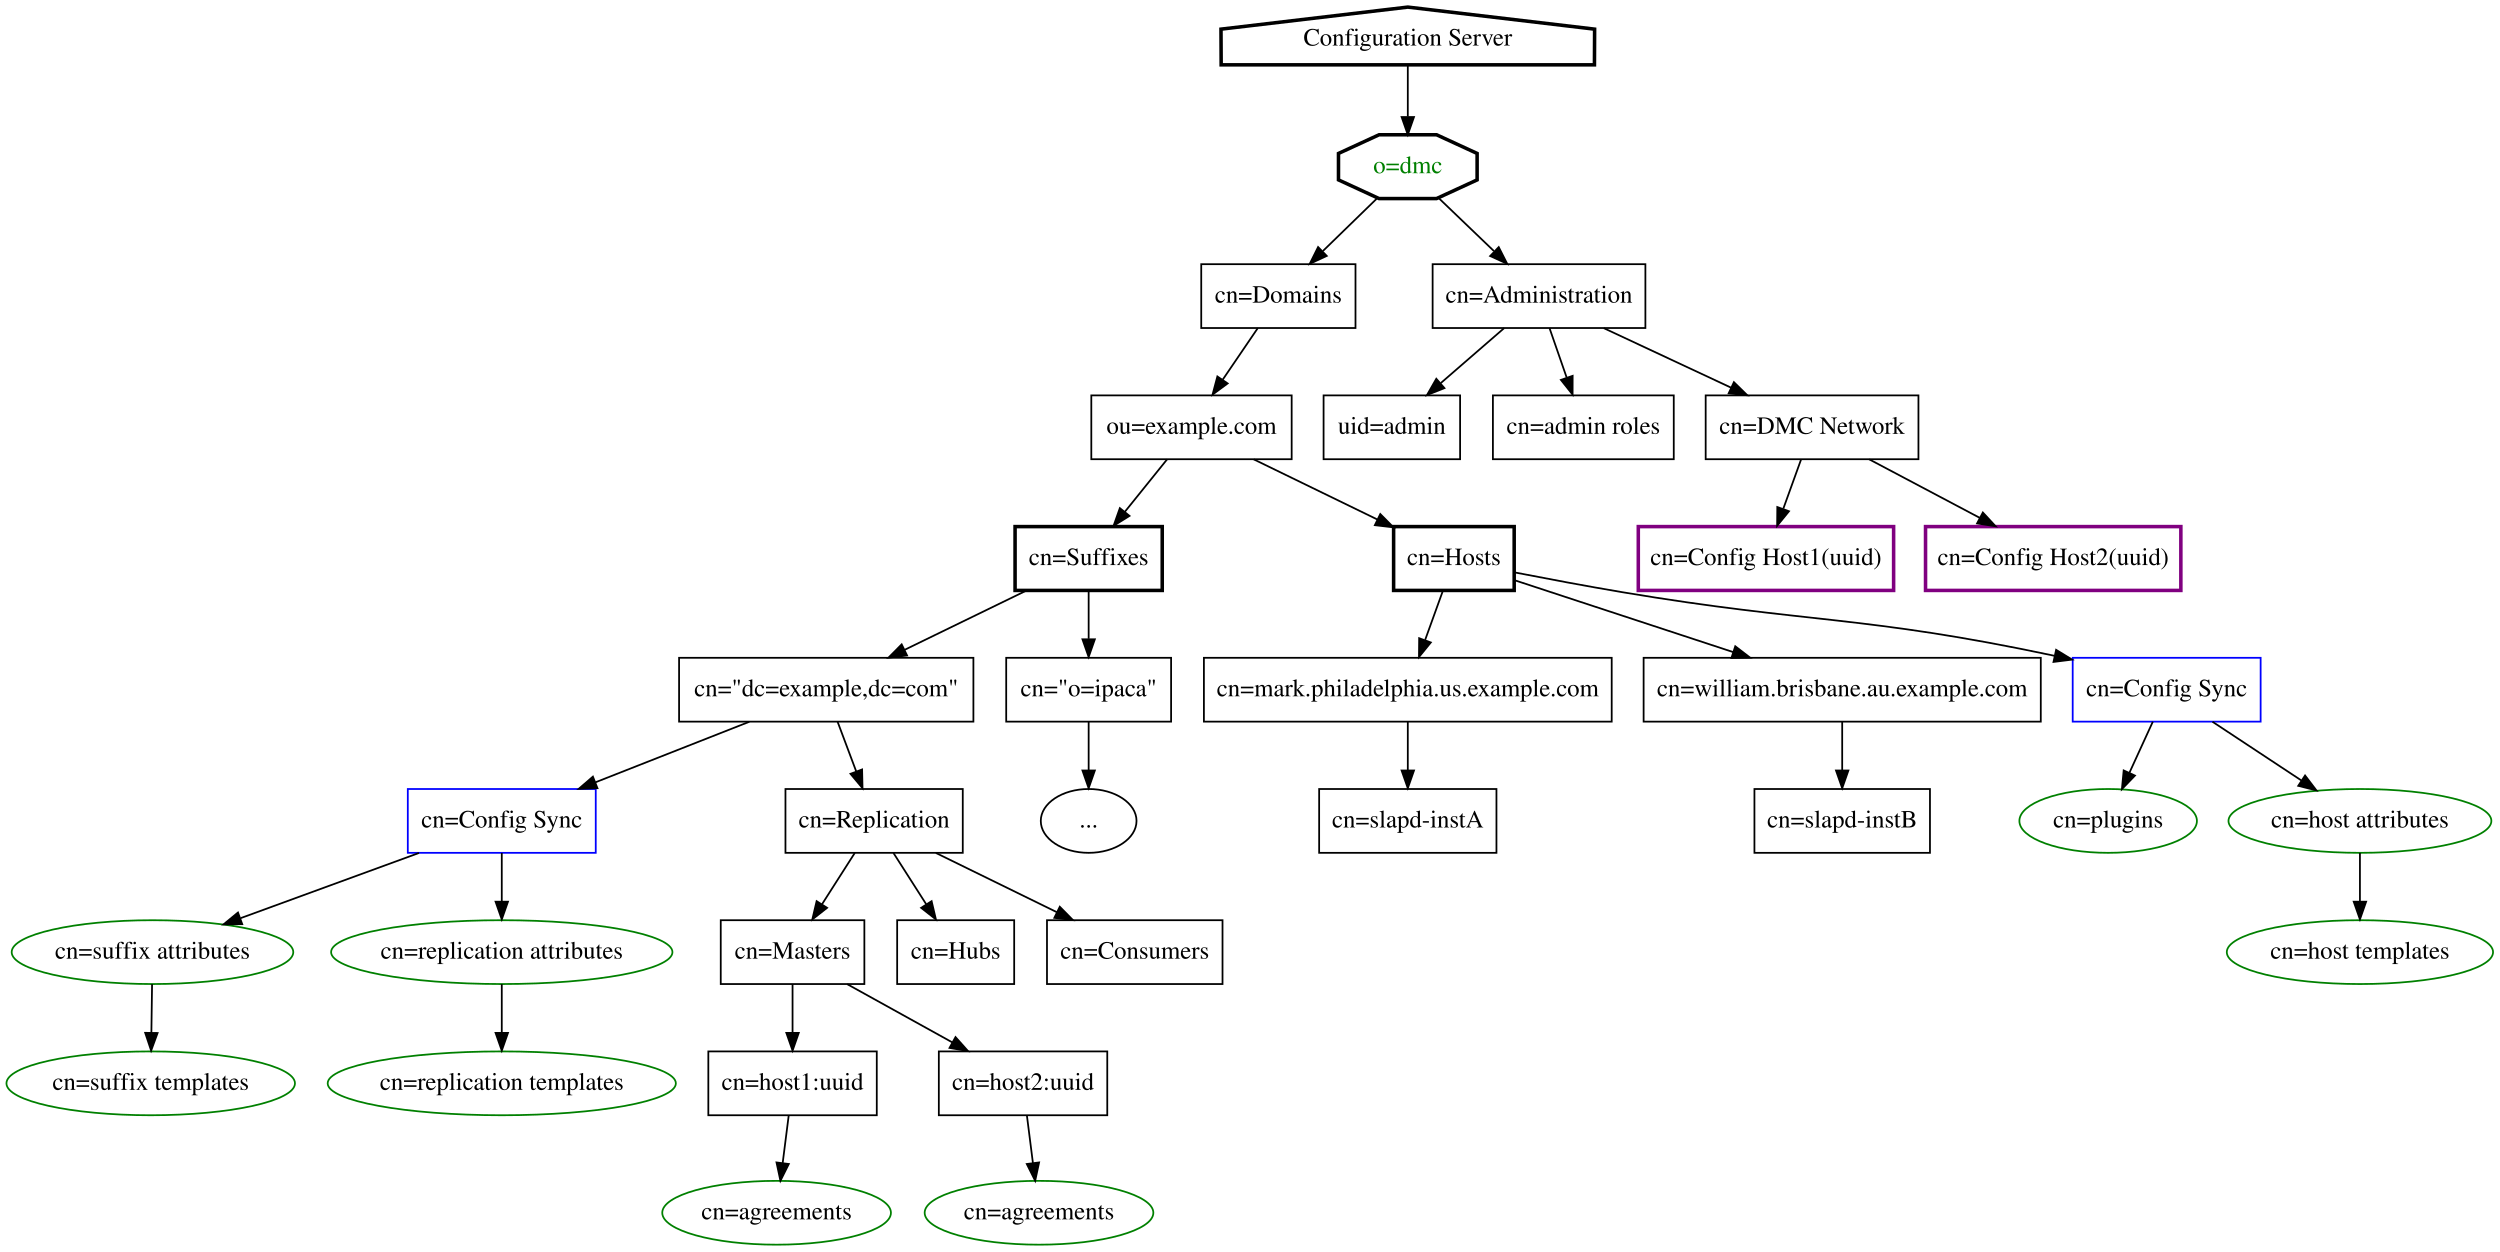
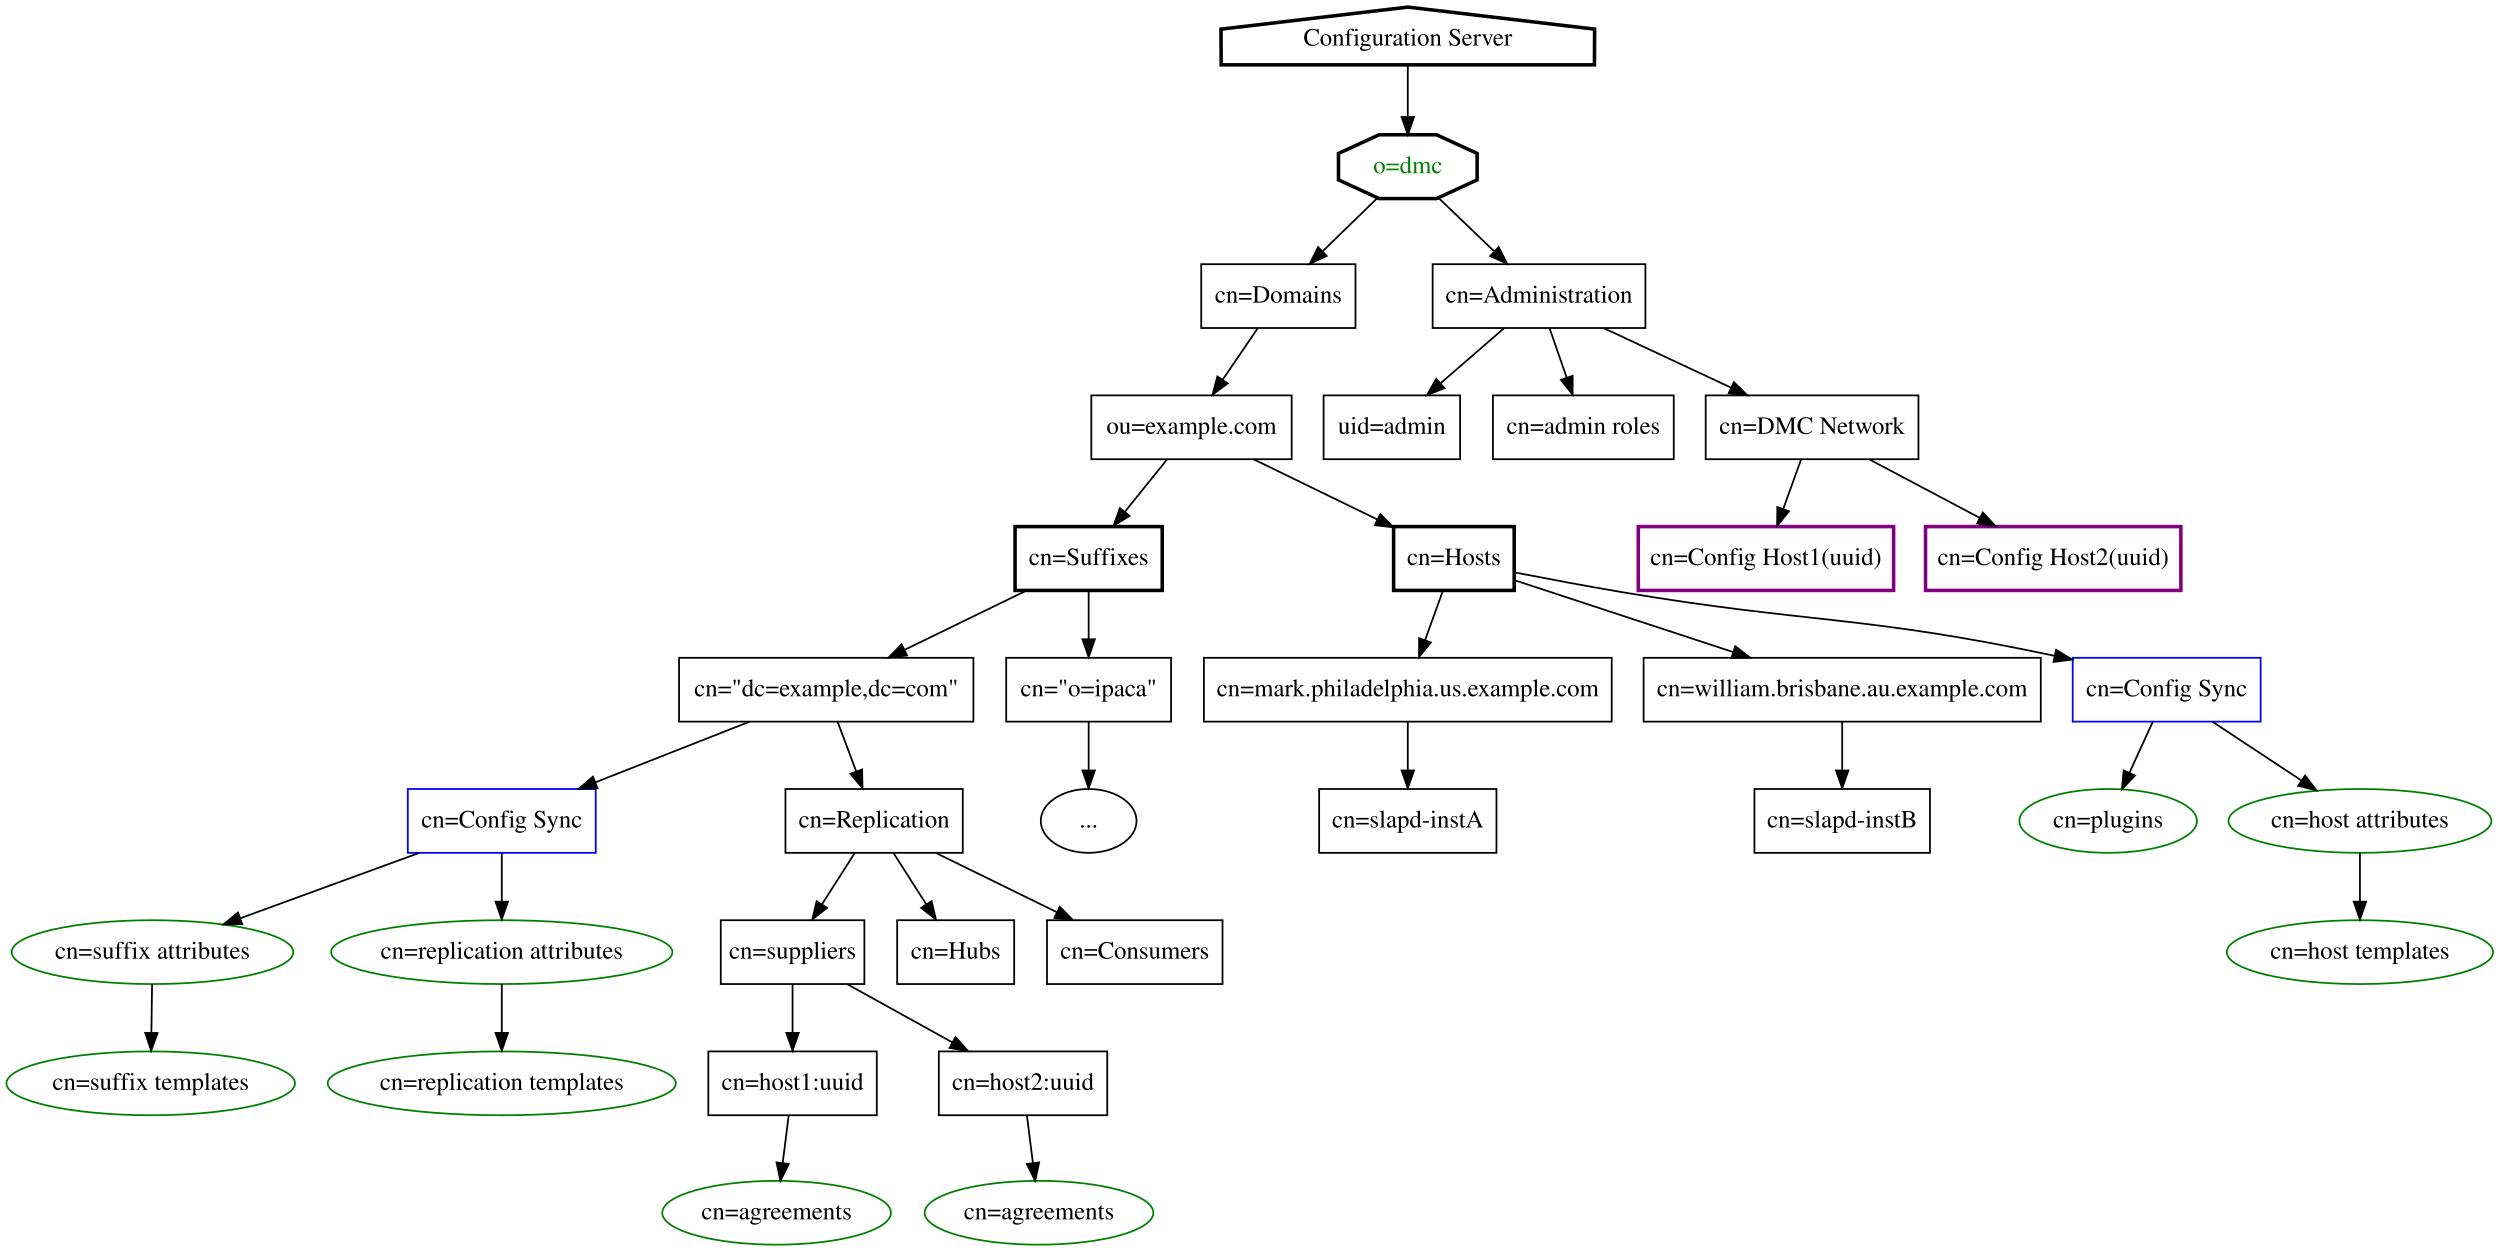
<svg xmlns="http://www.w3.org/2000/svg" width="1410pt" height="706pt" viewBox="0.00 0.00 1410.00 706.00">
  <g id="graph0" class="graph" transform="scale(1 1) rotate(0) translate(4 702)">
    <polygon fill="white" stroke="white" points="-4,5 -4,-702 1407,-702 1407,5 -4,5" />
    <g id="node1" class="node">
      <polygon fill="none" stroke="black" stroke-width="2" points="895.363,-685.562 790,-698 684.637,-685.562 684.735,-665.438 895.265,-665.438 895.363,-685.562" />
      <text text-anchor="middle" x="790" y="-676.3" font-family="Times,serif" font-size="14.00">Configuration Server</text>
    </g>
    <g id="node2" class="node">
      <polygon fill="none" stroke="black" stroke-width="2" points="829.094,-600.544 829.094,-615.456 806.193,-626 773.807,-626 750.906,-615.456 750.906,-600.544 773.807,-590 806.193,-590 829.094,-600.544" />
      <text text-anchor="middle" x="790" y="-604.3" font-family="Times,serif" font-size="14.00" fill="green">o=dmc</text>
    </g>
    <g id="edge1" class="edge">
      <path fill="none" stroke="black" d="M790,-665.17C790,-656.919 790,-646.153 790,-636.256" />
      <polygon fill="black" stroke="black" points="793.5,-636.019 790,-626.019 786.5,-636.019 793.5,-636.019" />
    </g>
    <g id="node3" class="node">
      <polygon fill="none" stroke="black" points="673.5,-517 673.5,-553 760.5,-553 760.5,-517 673.5,-517" />
      <text text-anchor="middle" x="717" y="-531.3" font-family="Times,serif" font-size="14.00">cn=Domains</text>
    </g>
    <g id="edge2" class="edge">
      <path fill="none" stroke="black" d="M772.7,-590.174C763.561,-581.286 752.178,-570.214 742.088,-560.401" />
      <polygon fill="black" stroke="black" points="744.292,-557.662 734.683,-553.198 739.411,-562.68 744.292,-557.662" />
    </g>
    <g id="node4" class="node">
      <polygon fill="none" stroke="black" points="804,-517 804,-553 924,-553 924,-517 804,-517" />
      <text text-anchor="middle" x="864" y="-531.3" font-family="Times,serif" font-size="14.00">cn=Administration</text>
    </g>
    <g id="edge3" class="edge">
      <path fill="none" stroke="black" d="M807.537,-590.174C816.801,-581.286 828.34,-570.214 838.568,-560.401" />
      <polygon fill="black" stroke="black" points="841.282,-562.647 846.075,-553.198 836.436,-557.596 841.282,-562.647" />
    </g>
    <g id="node11" class="node">
      <polygon fill="none" stroke="black" points="611.5,-443 611.5,-479 724.5,-479 724.5,-443 611.5,-443" />
      <text text-anchor="middle" x="668" y="-457.3" font-family="Times,serif" font-size="14.00">ou=example.com</text>
    </g>
    <g id="edge9" class="edge">
      <path fill="none" stroke="black" d="M705.388,-516.937C699.494,-508.277 692.209,-497.573 685.64,-487.921" />
      <polygon fill="black" stroke="black" points="688.389,-485.739 679.869,-479.441 682.602,-489.677 688.389,-485.739" />
    </g>
    <g id="node23" class="node">
      <polygon fill="none" stroke="black" points="742.5,-443 742.5,-479 819.5,-479 819.5,-443 742.5,-443" />
      <text text-anchor="middle" x="781" y="-457.3" font-family="Times,serif" font-size="14.00">uid=admin</text>
    </g>
    <g id="edge4" class="edge">
      <path fill="none" stroke="black" d="M844.33,-516.937C833.658,-507.679 820.293,-496.086 808.595,-485.938" />
      <polygon fill="black" stroke="black" points="810.664,-483.099 800.816,-479.19 806.077,-488.387 810.664,-483.099" />
    </g>
    <g id="node24" class="node">
      <polygon fill="none" stroke="black" points="838,-443 838,-479 940,-479 940,-443 838,-443" />
      <text text-anchor="middle" x="889" y="-457.3" font-family="Times,serif" font-size="14.00">cn=admin roles</text>
    </g>
    <g id="edge5" class="edge">
      <path fill="none" stroke="black" d="M869.925,-516.937C872.809,-508.63 876.346,-498.444 879.588,-489.108" />
      <polygon fill="black" stroke="black" points="882.97,-490.035 882.944,-479.441 876.358,-487.739 882.97,-490.035" />
    </g>
    <g id="node5" class="node">
      <polygon fill="none" stroke="black" points="958,-443 958,-479 1078,-479 1078,-443 958,-443" />
      <text text-anchor="middle" x="1018" y="-457.3" font-family="Times,serif" font-size="14.00">cn=DMC Network</text>
    </g>
    <g id="edge6" class="edge">
      <path fill="none" stroke="black" d="M900.496,-516.937C921.994,-506.886 949.38,-494.082 972.305,-483.364" />
      <polygon fill="black" stroke="black" points="973.923,-486.471 981.5,-479.065 970.958,-480.13 973.923,-486.471" />
    </g>
    <g id="node32" class="node">
      <polygon fill="none" stroke="purple" stroke-width="2" points="920,-369 920,-405 1064,-405 1064,-369 920,-369" />
      <text text-anchor="middle" x="992" y="-383.3" font-family="Times,serif" font-size="14.00">cn=Config Host1(uuid)</text>
    </g>
    <g id="edge7" class="edge">
      <path fill="none" stroke="black" d="M1011.84,-442.937C1008.84,-434.63 1005.16,-424.444 1001.79,-415.108" />
      <polygon fill="black" stroke="black" points="1004.99,-413.657 998.298,-405.441 998.403,-416.035 1004.99,-413.657" />
    </g>
    <g id="node33" class="node">
      <polygon fill="none" stroke="purple" stroke-width="2" points="1082,-369 1082,-405 1226,-405 1226,-369 1082,-369" />
      <text text-anchor="middle" x="1154" y="-383.3" font-family="Times,serif" font-size="14.00">cn=Config Host2(uuid)</text>
    </g>
    <g id="edge8" class="edge">
      <path fill="none" stroke="black" d="M1050.23,-442.937C1068.89,-433.056 1092.58,-420.514 1112.62,-409.91" />
      <polygon fill="black" stroke="black" points="1114.33,-412.962 1121.53,-405.19 1111.05,-406.776 1114.33,-412.962" />
    </g>
    <g id="node6" class="node">
      <polygon fill="none" stroke="black" stroke-width="2" points="782,-369 782,-405 850,-405 850,-369 782,-369" />
      <text text-anchor="middle" x="816" y="-383.3" font-family="Times,serif" font-size="14.00">cn=Hosts</text>
    </g>
    <g id="node12" class="node">
      <polygon fill="none" stroke="black" points="675,-295 675,-331 905,-331 905,-295 675,-295" />
      <text text-anchor="middle" x="790" y="-309.3" font-family="Times,serif" font-size="14.00">cn=mark.philadelphia.us.example.com</text>
    </g>
    <g id="edge17" class="edge">
      <path fill="none" stroke="black" d="M809.838,-368.937C806.839,-360.63 803.16,-350.444 799.789,-341.108" />
      <polygon fill="black" stroke="black" points="802.986,-339.657 796.298,-331.441 796.403,-342.035 802.986,-339.657" />
    </g>
    <g id="node13" class="node">
      <polygon fill="none" stroke="black" points="923,-295 923,-331 1147,-331 1147,-295 923,-295" />
      <text text-anchor="middle" x="1035" y="-309.3" font-family="Times,serif" font-size="14.00">cn=william.brisbane.au.example.com</text>
    </g>
    <g id="edge18" class="edge">
      <path fill="none" stroke="black" d="M850.219,-374.75C883.115,-363.935 933.581,-347.343 973.466,-334.23" />
      <polygon fill="black" stroke="black" points="974.693,-337.511 983.1,-331.063 972.507,-330.861 974.693,-337.511" />
    </g>
    <g id="node14" class="node">
      <polygon fill="none" stroke="blue" points="1165,-295 1165,-331 1271,-331 1271,-295 1165,-295" />
      <text text-anchor="middle" x="1218" y="-309.3" font-family="Times,serif" font-size="14.00">cn=Config Sync</text>
    </g>
    <g id="edge19" class="edge">
      <path fill="none" stroke="black" d="M850.237,-379.159C868.282,-375.643 890.804,-371.396 911,-368 1016.36,-350.286 1046.69,-355.087 1154.69,-332.136" />
      <polygon fill="black" stroke="black" points="1155.65,-335.51 1164.68,-329.98 1154.17,-328.667 1155.65,-335.51" />
    </g>
    <g id="node7" class="node">
      <polygon fill="none" stroke="black" stroke-width="2" points="568.5,-369 568.5,-405 651.5,-405 651.5,-369 568.5,-369" />
      <text text-anchor="middle" x="610" y="-383.3" font-family="Times,serif" font-size="14.00">cn=Suffixes</text>
    </g>
    <g id="node9" class="node">
      <polygon fill="none" stroke="black" points="379,-295 379,-331 545,-331 545,-295 379,-295" />
      <text text-anchor="middle" x="462" y="-309.3" font-family="Times,serif" font-size="14.00">cn="dc=example,dc=com"</text>
    </g>
    <g id="edge12" class="edge">
      <path fill="none" stroke="black" d="M574.926,-368.937C554.358,-358.931 528.18,-346.196 506.209,-335.507" />
      <polygon fill="black" stroke="black" points="507.602,-332.293 497.078,-331.065 504.54,-338.587 507.602,-332.293" />
    </g>
    <g id="node10" class="node">
      <polygon fill="none" stroke="black" points="563.5,-295 563.5,-331 656.5,-331 656.5,-295 563.5,-295" />
      <text text-anchor="middle" x="610" y="-309.3" font-family="Times,serif" font-size="14.00">cn="o=ipaca"</text>
    </g>
    <g id="edge13" class="edge">
      <path fill="none" stroke="black" d="M610,-368.937C610,-360.807 610,-350.876 610,-341.705" />
      <polygon fill="black" stroke="black" points="613.5,-341.441 610,-331.441 606.5,-341.441 613.5,-341.441" />
    </g>
    <g id="node8" class="node">
      <polygon fill="none" stroke="black" points="439,-221 439,-257 539,-257 539,-221 439,-221" />
      <text text-anchor="middle" x="489" y="-235.3" font-family="Times,serif" font-size="14.00">cn=Replication</text>
    </g>
    <g id="node25" class="node">
      <polygon fill="none" stroke="black" points="402.5,-147 402.5,-183 483.5,-183 483.5,-147 402.5,-147" />
-       <text text-anchor="middle" x="443" y="-161.3" font-family="Times,serif" font-size="14.00">cn=Masters</text>
+       <text text-anchor="middle" x="443" y="-161.3" font-family="Times,serif" font-size="14.00">cn=suppliers</text>
    </g>
    <g id="edge23" class="edge">
      <path fill="none" stroke="black" d="M478.099,-220.937C472.566,-212.277 465.727,-201.573 459.56,-191.921" />
      <polygon fill="black" stroke="black" points="462.476,-189.983 454.143,-183.441 456.577,-193.752 462.476,-189.983" />
    </g>
    <g id="node26" class="node">
      <polygon fill="none" stroke="black" points="502,-147 502,-183 568,-183 568,-147 502,-147" />
      <text text-anchor="middle" x="535" y="-161.3" font-family="Times,serif" font-size="14.00">cn=Hubs</text>
    </g>
    <g id="edge24" class="edge">
      <path fill="none" stroke="black" d="M499.901,-220.937C505.434,-212.277 512.273,-201.573 518.44,-191.921" />
      <polygon fill="black" stroke="black" points="521.423,-193.752 523.857,-183.441 515.524,-189.983 521.423,-193.752" />
    </g>
    <g id="node27" class="node">
      <polygon fill="none" stroke="black" points="586.5,-147 586.5,-183 685.5,-183 685.5,-147 586.5,-147" />
      <text text-anchor="middle" x="636" y="-161.3" font-family="Times,serif" font-size="14.00">cn=Consumers</text>
    </g>
    <g id="edge25" class="edge">
      <path fill="none" stroke="black" d="M523.837,-220.937C544.267,-210.931 570.267,-198.196 592.09,-187.507" />
      <polygon fill="black" stroke="black" points="593.718,-190.607 601.159,-183.065 590.638,-184.321 593.718,-190.607" />
    </g>
    <g id="node15" class="node">
      <polygon fill="none" stroke="blue" points="226,-221 226,-257 332,-257 332,-221 226,-221" />
      <text text-anchor="middle" x="279" y="-235.3" font-family="Times,serif" font-size="14.00">cn=Config Sync</text>
    </g>
    <g id="edge14" class="edge">
      <path fill="none" stroke="black" d="M418.632,-294.937C392.631,-284.707 359.382,-271.626 331.852,-260.794" />
      <polygon fill="black" stroke="black" points="332.961,-257.469 322.374,-257.065 330.398,-263.983 332.961,-257.469" />
    </g>
    <g id="edge15" class="edge">
      <path fill="none" stroke="black" d="M468.399,-294.937C471.547,-286.542 475.415,-276.227 478.946,-266.81" />
      <polygon fill="black" stroke="black" points="482.226,-268.033 482.46,-257.441 475.671,-265.575 482.226,-268.033" />
    </g>
    <g id="node36" class="node">
      <ellipse fill="none" stroke="black" cx="610" cy="-239" rx="27" ry="18" />
      <text text-anchor="middle" x="610" y="-235.3" font-family="Times,serif" font-size="14.00">...</text>
    </g>
    <g id="edge16" class="edge">
      <path fill="none" stroke="black" d="M610,-294.937C610,-286.807 610,-276.876 610,-267.705" />
      <polygon fill="black" stroke="black" points="613.5,-267.441 610,-257.441 606.5,-267.441 613.5,-267.441" />
    </g>
    <g id="edge10" class="edge">
      <path fill="none" stroke="black" d="M654.255,-442.937C647.136,-434.1 638.304,-423.135 630.406,-413.331" />
      <polygon fill="black" stroke="black" points="633.048,-411.033 624.049,-405.441 627.597,-415.424 633.048,-411.033" />
    </g>
    <g id="edge11" class="edge">
      <path fill="none" stroke="black" d="M703.074,-442.937C723.942,-432.785 750.583,-419.825 772.748,-409.042" />
      <polygon fill="black" stroke="black" points="774.482,-412.09 781.943,-404.568 771.419,-405.796 774.482,-412.09" />
    </g>
    <g id="node30" class="node">
      <polygon fill="none" stroke="black" points="740,-221 740,-257 840,-257 840,-221 740,-221" />
      <text text-anchor="middle" x="790" y="-235.3" font-family="Times,serif" font-size="14.00">cn=slapd-instA</text>
    </g>
    <g id="edge21" class="edge">
      <path fill="none" stroke="black" d="M790,-294.937C790,-286.807 790,-276.876 790,-267.705" />
      <polygon fill="black" stroke="black" points="793.5,-267.441 790,-257.441 786.5,-267.441 793.5,-267.441" />
    </g>
    <g id="node31" class="node">
      <polygon fill="none" stroke="black" points="985.5,-221 985.5,-257 1084.5,-257 1084.5,-221 985.5,-221" />
      <text text-anchor="middle" x="1035" y="-235.3" font-family="Times,serif" font-size="14.00">cn=slapd-instB</text>
    </g>
    <g id="edge22" class="edge">
      <path fill="none" stroke="black" d="M1035,-294.937C1035,-286.807 1035,-276.876 1035,-267.705" />
      <polygon fill="black" stroke="black" points="1038.5,-267.441 1035,-257.441 1031.5,-267.441 1038.5,-267.441" />
    </g>
    <g id="node22" class="node">
      <ellipse fill="none" stroke="green" cx="1185" cy="-239" rx="50.068" ry="18" />
      <text text-anchor="middle" x="1185" y="-235.3" font-family="Times,serif" font-size="14.00">cn=plugins</text>
    </g>
    <g id="edge20" class="edge">
      <path fill="none" stroke="black" d="M1210.18,-294.937C1206.23,-286.329 1201.36,-275.702 1196.96,-266.095" />
      <polygon fill="black" stroke="black" points="1200.11,-264.573 1192.76,-256.941 1193.75,-267.489 1200.11,-264.573" />
    </g>
    <g id="node16" class="node">
      <ellipse fill="none" stroke="green" cx="1327" cy="-239" rx="74.14" ry="18" />
      <text text-anchor="middle" x="1327" y="-235.3" font-family="Times,serif" font-size="14.00">cn=host attributes</text>
    </g>
    <g id="edge30" class="edge">
      <path fill="none" stroke="black" d="M1243.83,-294.937C1258.81,-285.042 1277.83,-272.48 1293.9,-261.866" />
      <polygon fill="black" stroke="black" points="1296.06,-264.631 1302.48,-256.199 1292.2,-258.79 1296.06,-264.631" />
    </g>
    <g id="node18" class="node">
      <ellipse fill="none" stroke="green" cx="82" cy="-165" rx="79.415" ry="18" />
      <text text-anchor="middle" x="82" y="-161.3" font-family="Times,serif" font-size="14.00">cn=suffix attributes</text>
    </g>
    <g id="edge32" class="edge">
      <path fill="none" stroke="black" d="M232.314,-220.937C202.026,-209.868 162.602,-195.459 131.728,-184.175" />
      <polygon fill="black" stroke="black" points="132.621,-180.775 122.027,-180.629 130.218,-187.349 132.621,-180.775" />
    </g>
    <g id="node20" class="node">
      <ellipse fill="none" stroke="green" cx="279" cy="-165" rx="96.263" ry="18" />
      <text text-anchor="middle" x="279" y="-161.3" font-family="Times,serif" font-size="14.00">cn=replication attributes</text>
    </g>
    <g id="edge34" class="edge">
      <path fill="none" stroke="black" d="M279,-220.937C279,-212.807 279,-202.876 279,-193.705" />
      <polygon fill="black" stroke="black" points="282.5,-193.441 279,-183.441 275.5,-193.441 282.5,-193.441" />
    </g>
    <g id="node17" class="node">
      <ellipse fill="none" stroke="green" cx="1327" cy="-165" rx="75.09" ry="18" />
      <text text-anchor="middle" x="1327" y="-161.3" font-family="Times,serif" font-size="14.00">cn=host templates</text>
    </g>
    <g id="edge31" class="edge">
      <path fill="none" stroke="black" d="M1327,-220.937C1327,-212.807 1327,-202.876 1327,-193.705" />
      <polygon fill="black" stroke="black" points="1330.5,-193.441 1327,-183.441 1323.5,-193.441 1330.5,-193.441" />
    </g>
    <g id="node19" class="node">
      <ellipse fill="none" stroke="green" cx="81" cy="-91" rx="81.365" ry="18" />
      <text text-anchor="middle" x="81" y="-87.3" font-family="Times,serif" font-size="14.00">cn=suffix templates</text>
    </g>
    <g id="edge33" class="edge">
      <path fill="none" stroke="black" d="M81.763,-146.937C81.65,-138.807 81.512,-128.876 81.385,-119.705" />
      <polygon fill="black" stroke="black" points="84.881,-119.391 81.242,-109.441 77.882,-119.488 84.881,-119.391" />
    </g>
    <g id="node21" class="node">
      <ellipse fill="none" stroke="green" cx="279" cy="-91" rx="98.188" ry="18" />
      <text text-anchor="middle" x="279" y="-87.3" font-family="Times,serif" font-size="14.00">cn=replication templates</text>
    </g>
    <g id="edge35" class="edge">
      <path fill="none" stroke="black" d="M279,-146.937C279,-138.807 279,-128.876 279,-119.705" />
      <polygon fill="black" stroke="black" points="282.5,-119.441 279,-109.441 275.5,-119.441 282.5,-119.441" />
    </g>
    <g id="node28" class="node">
      <polygon fill="none" stroke="black" points="395.5,-73 395.5,-109 490.5,-109 490.5,-73 395.5,-73" />
      <text text-anchor="middle" x="443" y="-87.3" font-family="Times,serif" font-size="14.00">cn=host1:uuid</text>
    </g>
    <g id="edge26" class="edge">
      <path fill="none" stroke="black" d="M443,-146.937C443,-138.807 443,-128.876 443,-119.705" />
      <polygon fill="black" stroke="black" points="446.5,-119.441 443,-109.441 439.5,-119.441 446.5,-119.441" />
    </g>
    <g id="node29" class="node">
      <polygon fill="none" stroke="black" points="525.5,-73 525.5,-109 620.5,-109 620.5,-73 525.5,-73" />
      <text text-anchor="middle" x="573" y="-87.3" font-family="Times,serif" font-size="14.00">cn=host2:uuid</text>
    </g>
    <g id="edge27" class="edge">
      <path fill="none" stroke="black" d="M473.808,-146.937C491.568,-137.101 514.09,-124.627 533.182,-114.053" />
      <polygon fill="black" stroke="black" points="534.91,-117.097 541.962,-109.19 531.519,-110.973 534.91,-117.097" />
    </g>
    <g id="node34" class="node">
      <ellipse fill="none" stroke="green" cx="434" cy="-18" rx="64.491" ry="18" />
      <text text-anchor="middle" x="434" y="-14.3" font-family="Times,serif" font-size="14.00">cn=agreements</text>
    </g>
    <g id="edge28" class="edge">
      <path fill="none" stroke="black" d="M440.821,-72.813C439.804,-64.79 438.569,-55.047 437.431,-46.069" />
      <polygon fill="black" stroke="black" points="440.888,-45.509 436.159,-36.029 433.944,-46.39 440.888,-45.509" />
    </g>
    <g id="node35" class="node">
      <ellipse fill="none" stroke="green" cx="582" cy="-18" rx="64.491" ry="18" />
      <text text-anchor="middle" x="582" y="-14.3" font-family="Times,serif" font-size="14.00">cn=agreements</text>
    </g>
    <g id="edge29" class="edge">
      <path fill="none" stroke="black" d="M575.179,-72.813C576.196,-64.79 577.431,-55.047 578.569,-46.069" />
      <polygon fill="black" stroke="black" points="582.056,-46.39 579.841,-36.029 575.112,-45.509 582.056,-46.39" />
    </g>
  </g>
</svg>
